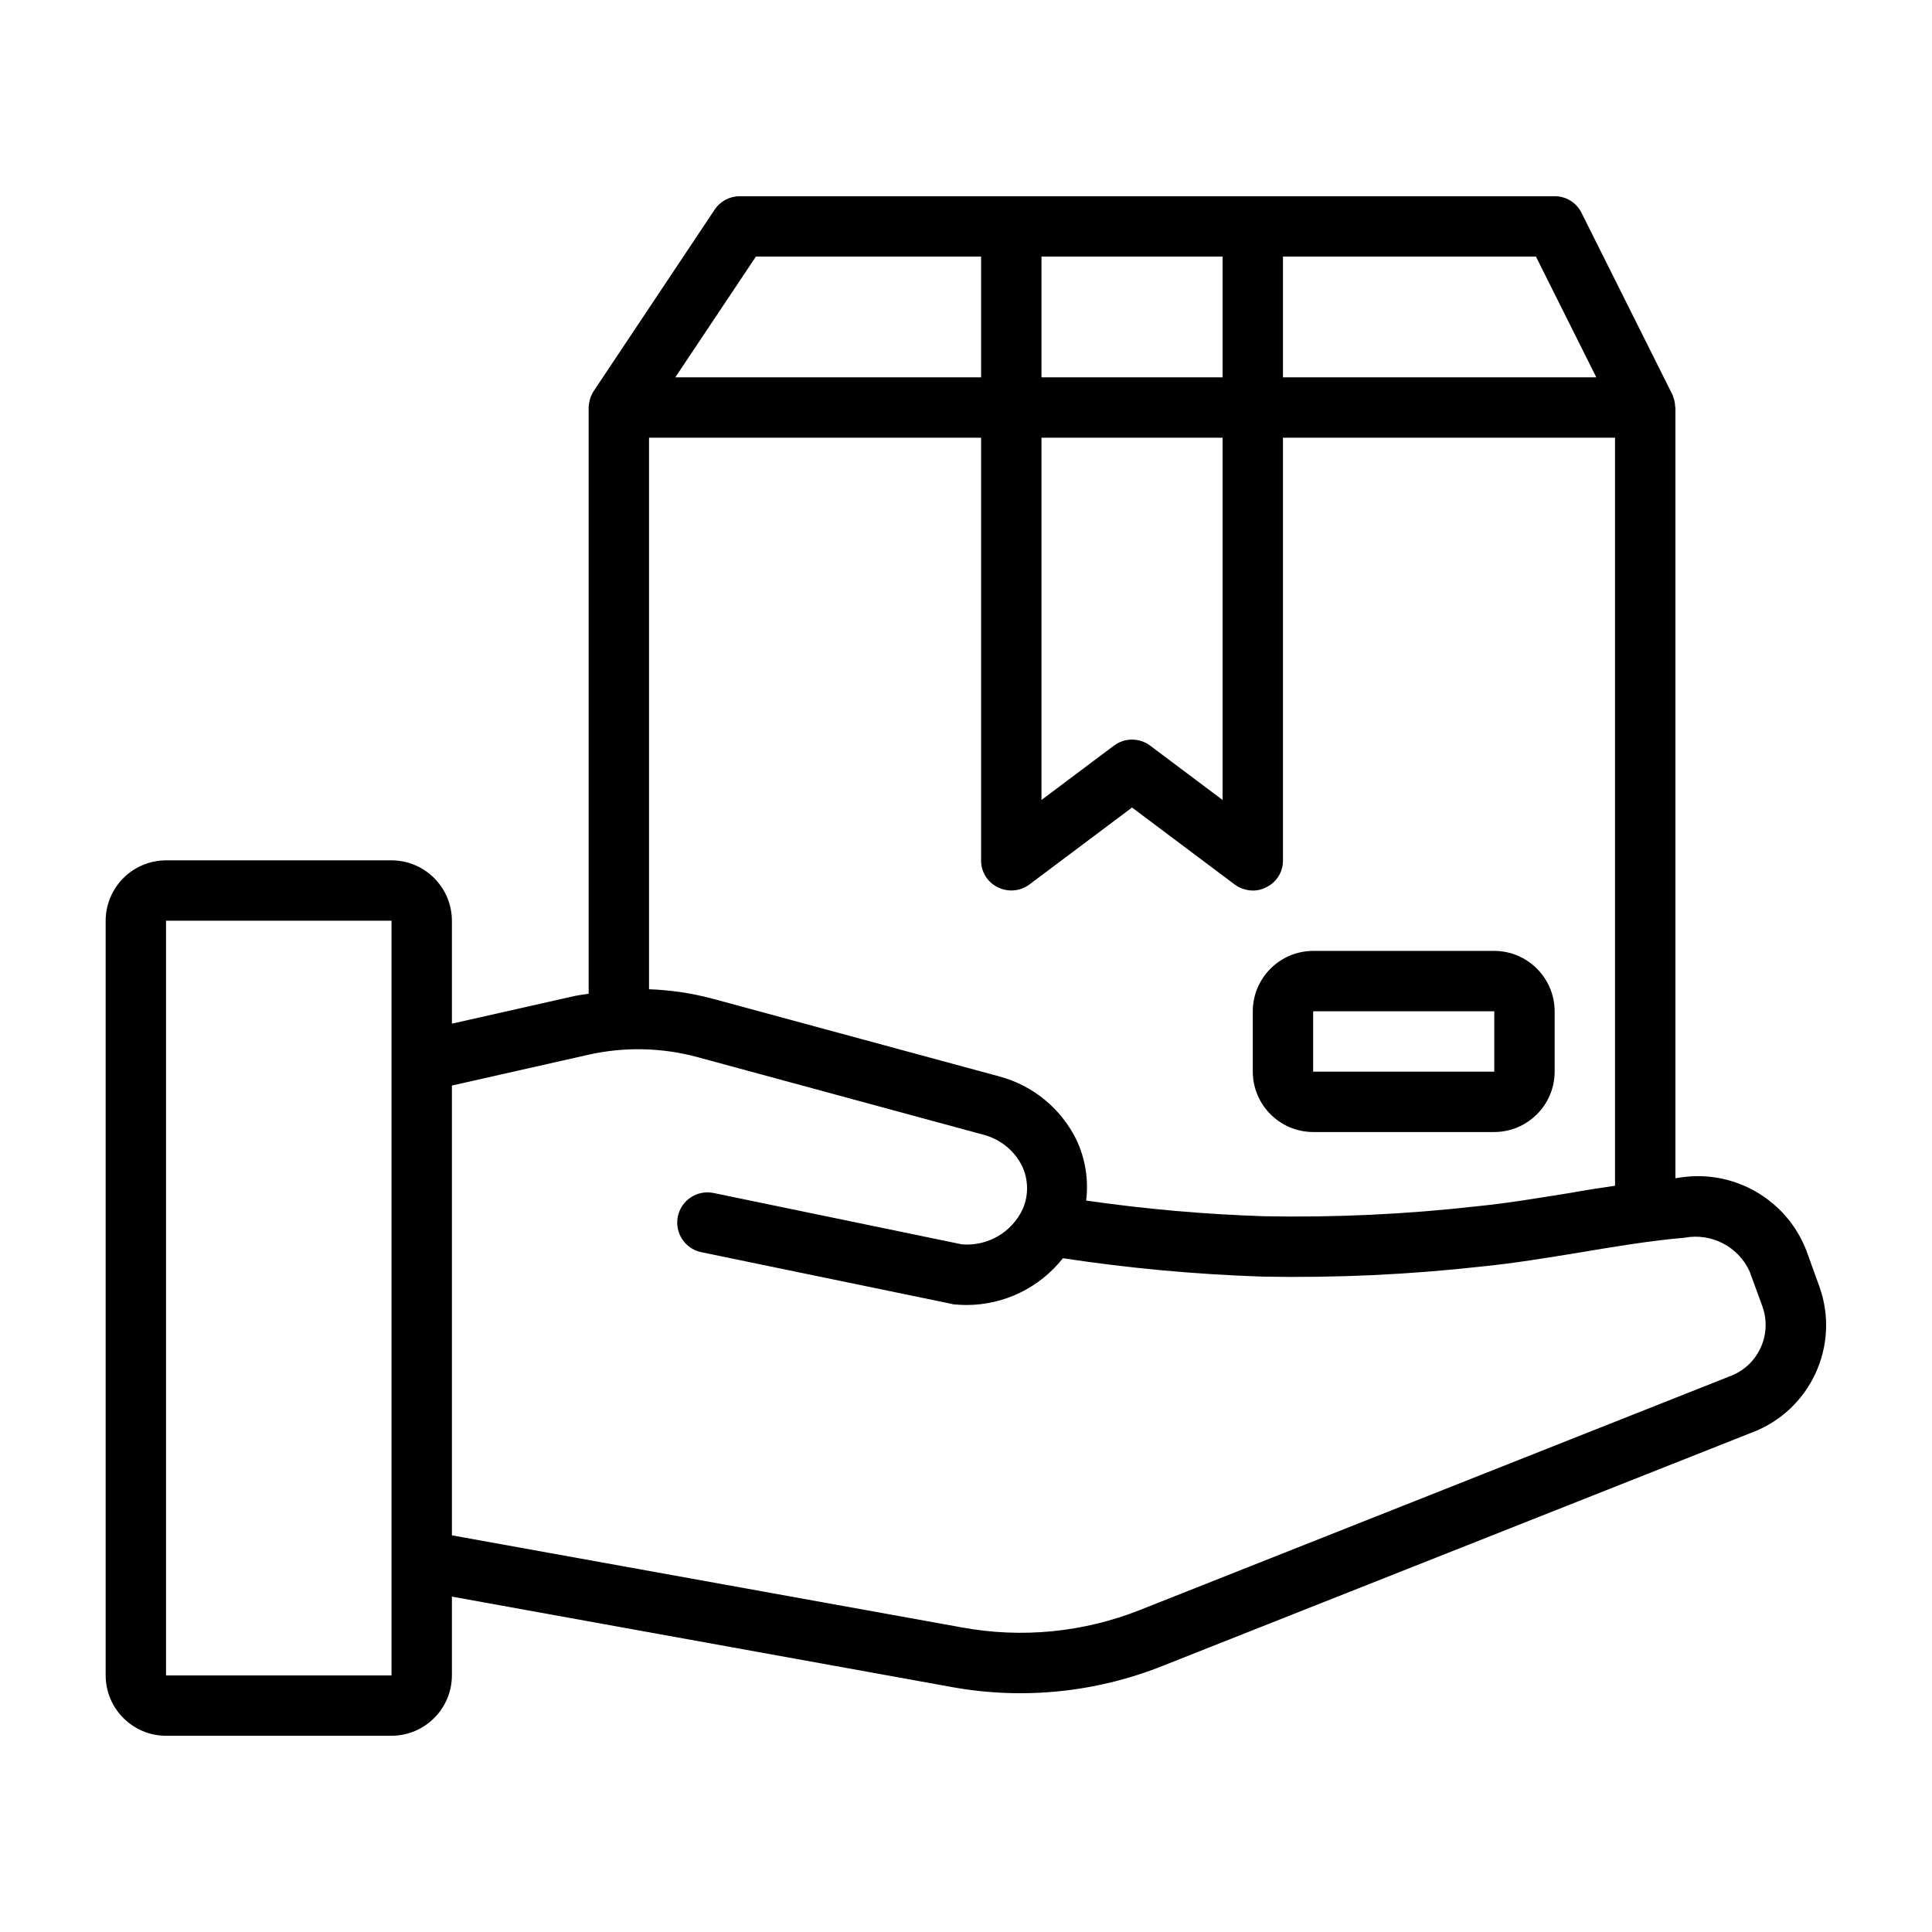
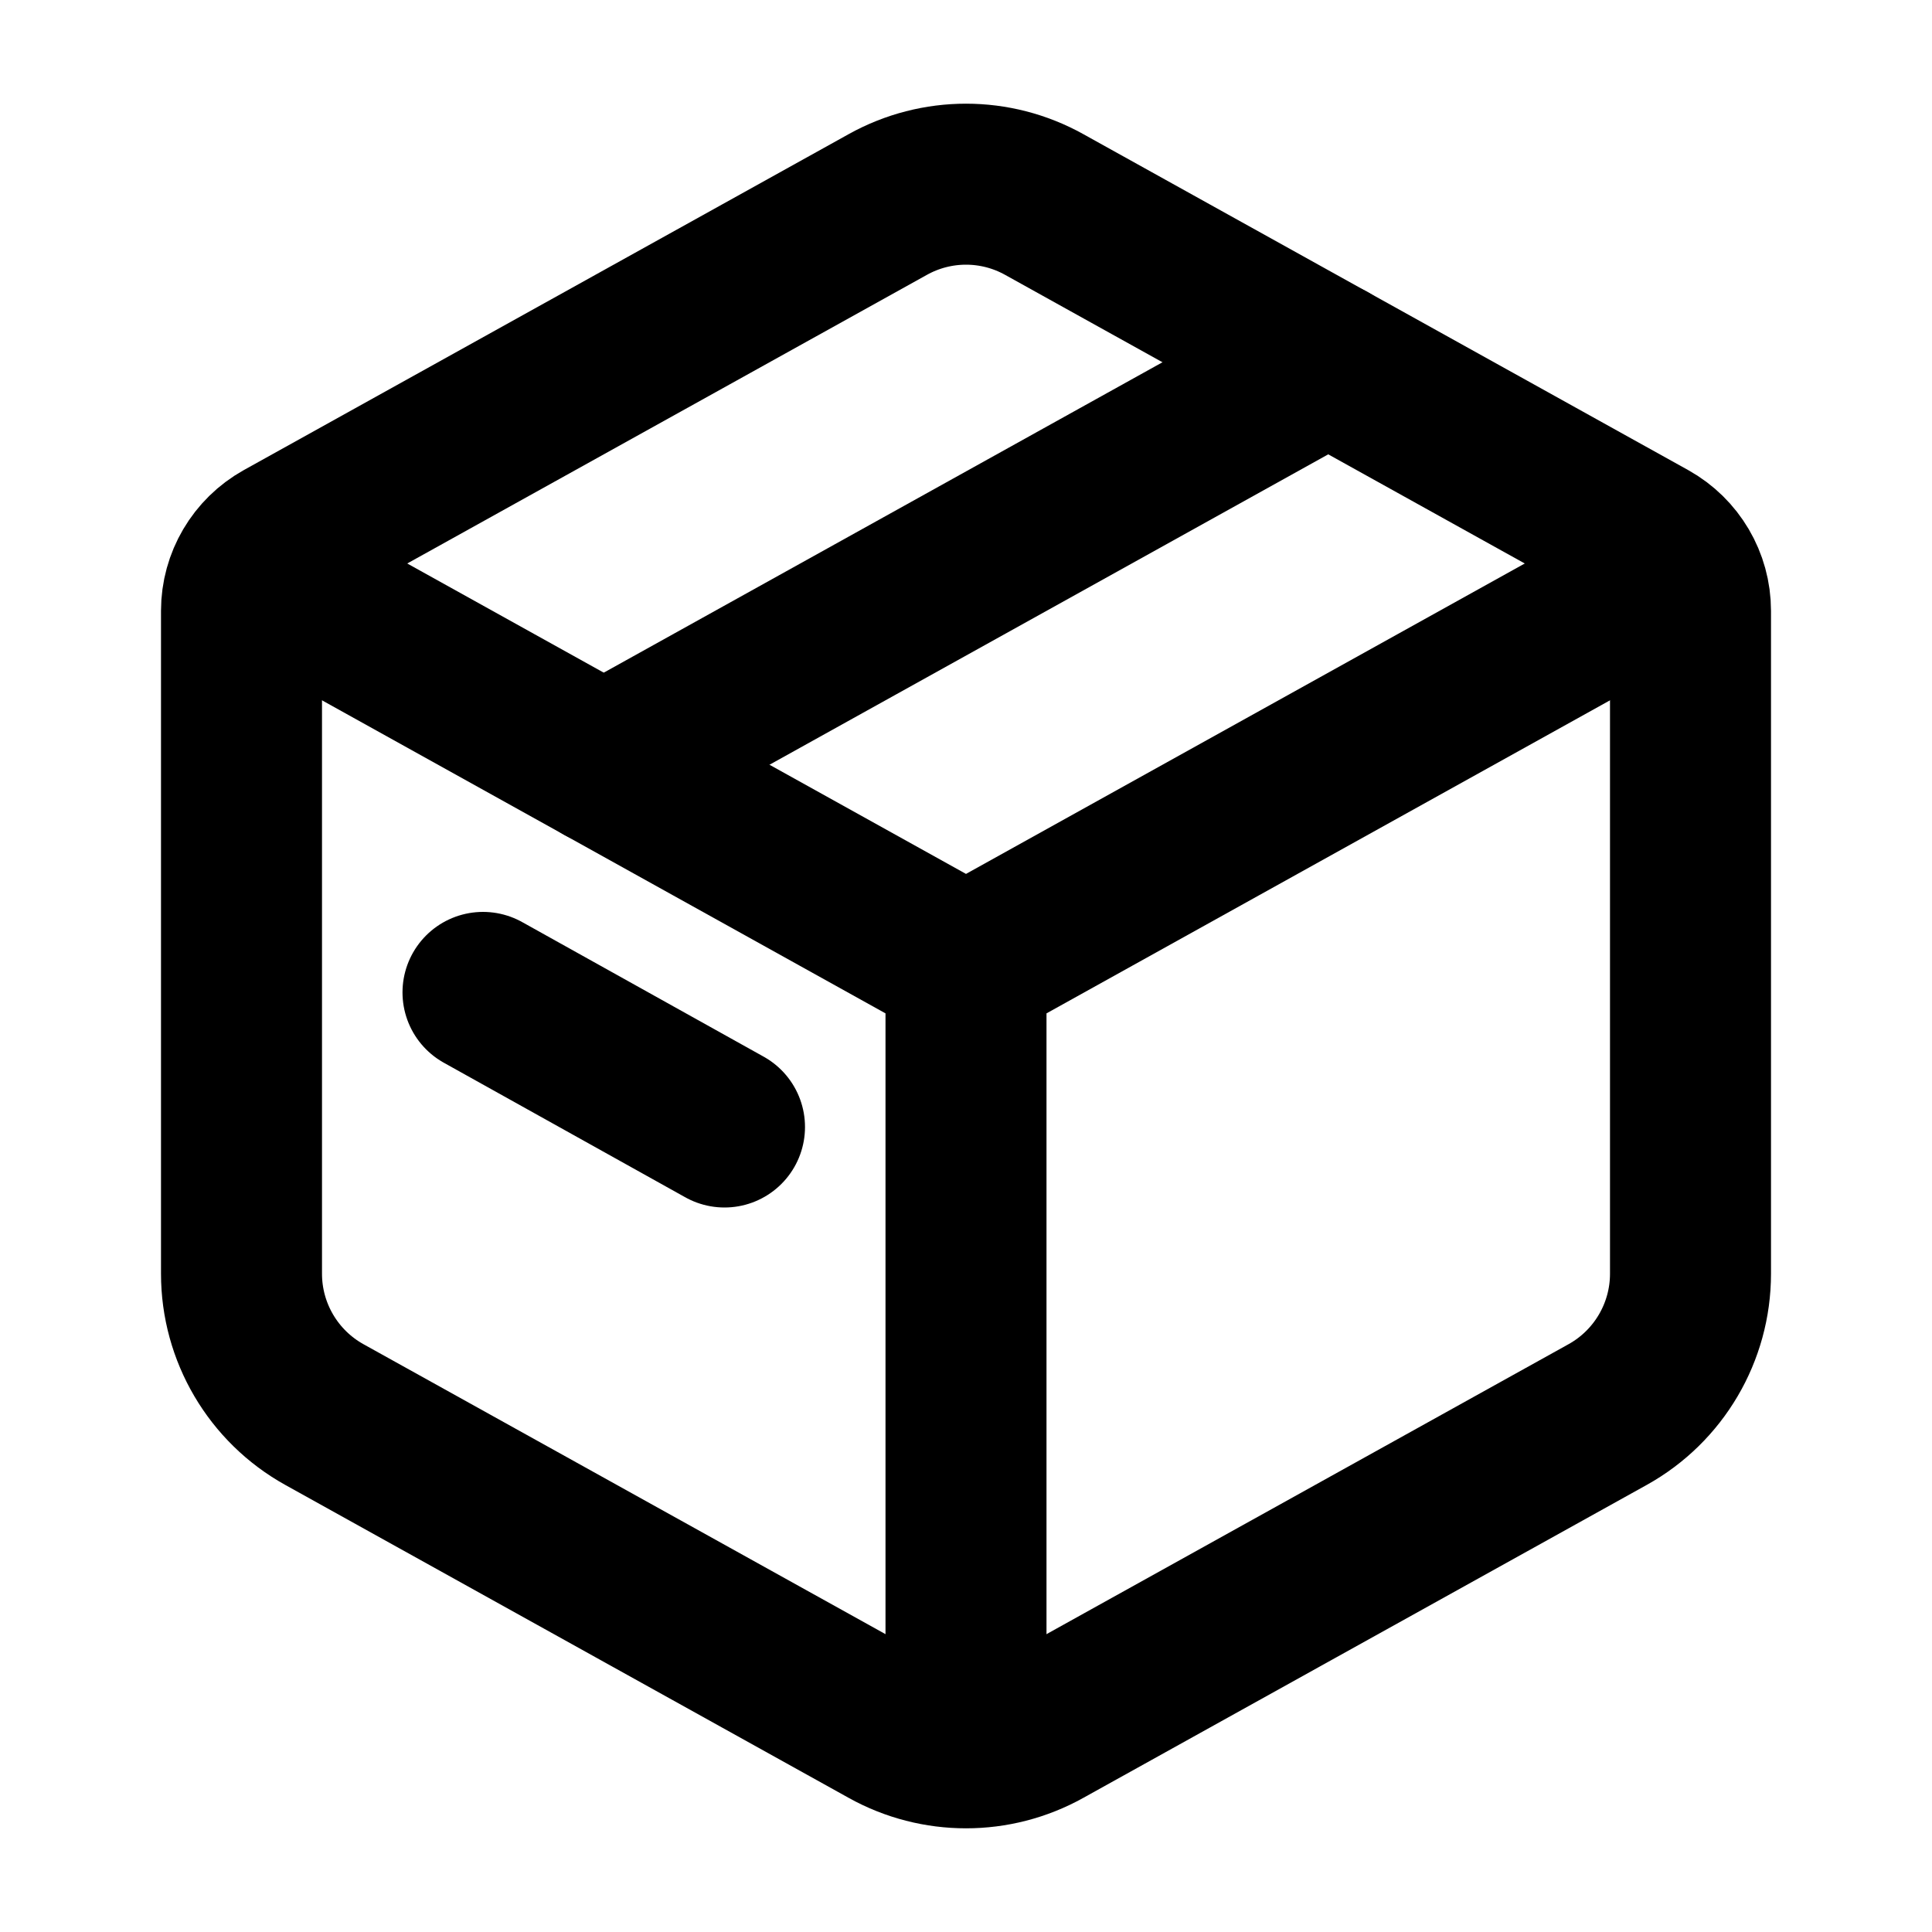
- <svg xmlns="http://www.w3.org/2000/svg" fill="#000000" width="800px" height="800px" viewBox="0 0 64 64">
-   <g data-name="16 hand delivery box" id="_16_hand_delivery_box">
-     <path d="M60.27,42.62l-.43-1.19a3.851,3.851,0,0,0-4.2-2.42c-.05.01-.09.01-.14.02V13.5c0-.01-.01-.02-.01-.04a.8.8,0,0,0-.06-.3.637.637,0,0,0-.02-.07c-.01-.01-.01-.03-.02-.04l-3-6a.988.988,0,0,0-.89-.55h-27a1,1,0,0,0-.83.45l-4,6a.388.388,0,0,0-.06.11c-.01.03-.03.05-.04.08a1.372,1.372,0,0,0-.07.34V32.92c-.15.02-.3.04-.45.07l-4.08.92V30.5a2.006,2.006,0,0,0-2-2H5.5a2.006,2.006,0,0,0-2,2v25a2.006,2.006,0,0,0,2,2h7.47a2.006,2.006,0,0,0,2-2V52.89L31.5,55.88a12.715,12.715,0,0,0,7-.69l19.52-7.73A3.8,3.8,0,0,0,60.27,42.62ZM12.97,55.5H5.5v-25h7.47ZM42.5,8.5h8.38l2,4H42.5Zm-8,0h6v4h-6Zm0,6h6v12l-2.4-1.8a1,1,0,0,0-1.2,0l-2.4,1.8Zm-9.46-6H32.5v4H22.37Zm-3.54,6h11v14a.977.977,0,0,0,.55.89,1,1,0,0,0,1.05-.09l3.4-2.55,3.4,2.55a1.029,1.029,0,0,0,.6.2.908.908,0,0,0,.45-.11.977.977,0,0,0,.55-.89v-14h11V39.28c-.5.07-1.01.15-1.5.24-1.01.16-2.06.34-3.08.44a53.558,53.558,0,0,1-7.03.33,53.365,53.365,0,0,1-5.91-.52,3.661,3.661,0,0,0-.33-2.03,4,4,0,0,0-2.54-2.08l-9.48-2.57a9.536,9.536,0,0,0-2.13-.32ZM57.28,45.6,37.77,53.33a10.729,10.729,0,0,1-5.91.58L14.97,50.86V35.96l4.52-1.02a7.517,7.517,0,0,1,3.62.08l9.47,2.57a1.992,1.992,0,0,1,1.27,1.02,1.725,1.725,0,0,1,.03,1.44,2.036,2.036,0,0,1-2.02,1.17l-8.22-1.7a1,1,0,0,0-.41,1.96l8.28,1.71a.355.355,0,0,0,.1.02c.14.01.27.02.4.02a4.068,4.068,0,0,0,3.2-1.55,56.551,56.551,0,0,0,6.62.61,55.905,55.905,0,0,0,7.3-.34c1.08-.11,2.16-.29,3.2-.46,1.14-.19,2.32-.39,3.48-.49a1.969,1.969,0,0,1,2.15,1.12l.43,1.18A1.814,1.814,0,0,1,57.28,45.6Z" />
-     <path d="M49.5,31.5h-6a2.006,2.006,0,0,0-2,2v2a2.006,2.006,0,0,0,2,2h6a2.006,2.006,0,0,0,2-2v-2A2.006,2.006,0,0,0,49.5,31.5Zm0,4h-6v-2h6Z" />
-   </g>
+ <svg xmlns="http://www.w3.org/2000/svg" width="800px" height="800px" viewBox="0 0 24 24" fill="none">
+   <path d="M11.029 2.54C11.633 2.204 12.367 2.204 12.971 2.54L20.486 6.714C20.803 6.891 21 7.225 21 7.588V15.823C21 16.549 20.606 17.219 19.971 17.572L12.971 21.46C12.367 21.796 11.633 21.796 11.029 21.46L4.029 17.572C3.394 17.219 3 16.549 3 15.823V7.588C3 7.225 3.197 6.891 3.514 6.714L11.029 2.54Z" stroke="#000000" stroke-width="2" stroke-linecap="round" stroke-linejoin="round" />
+   <path d="M3 7L12 12M12 12L21 7M12 12V22" stroke="#000000" stroke-width="2" stroke-linejoin="round" />
+   <path d="M7.5 9.5L16.5 4.5" stroke="#000000" stroke-width="2" stroke-linecap="round" stroke-linejoin="round" />
+   <path d="M6 12.328L9 14" stroke="#000000" stroke-width="2" stroke-linecap="round" stroke-linejoin="round" />
</svg>
